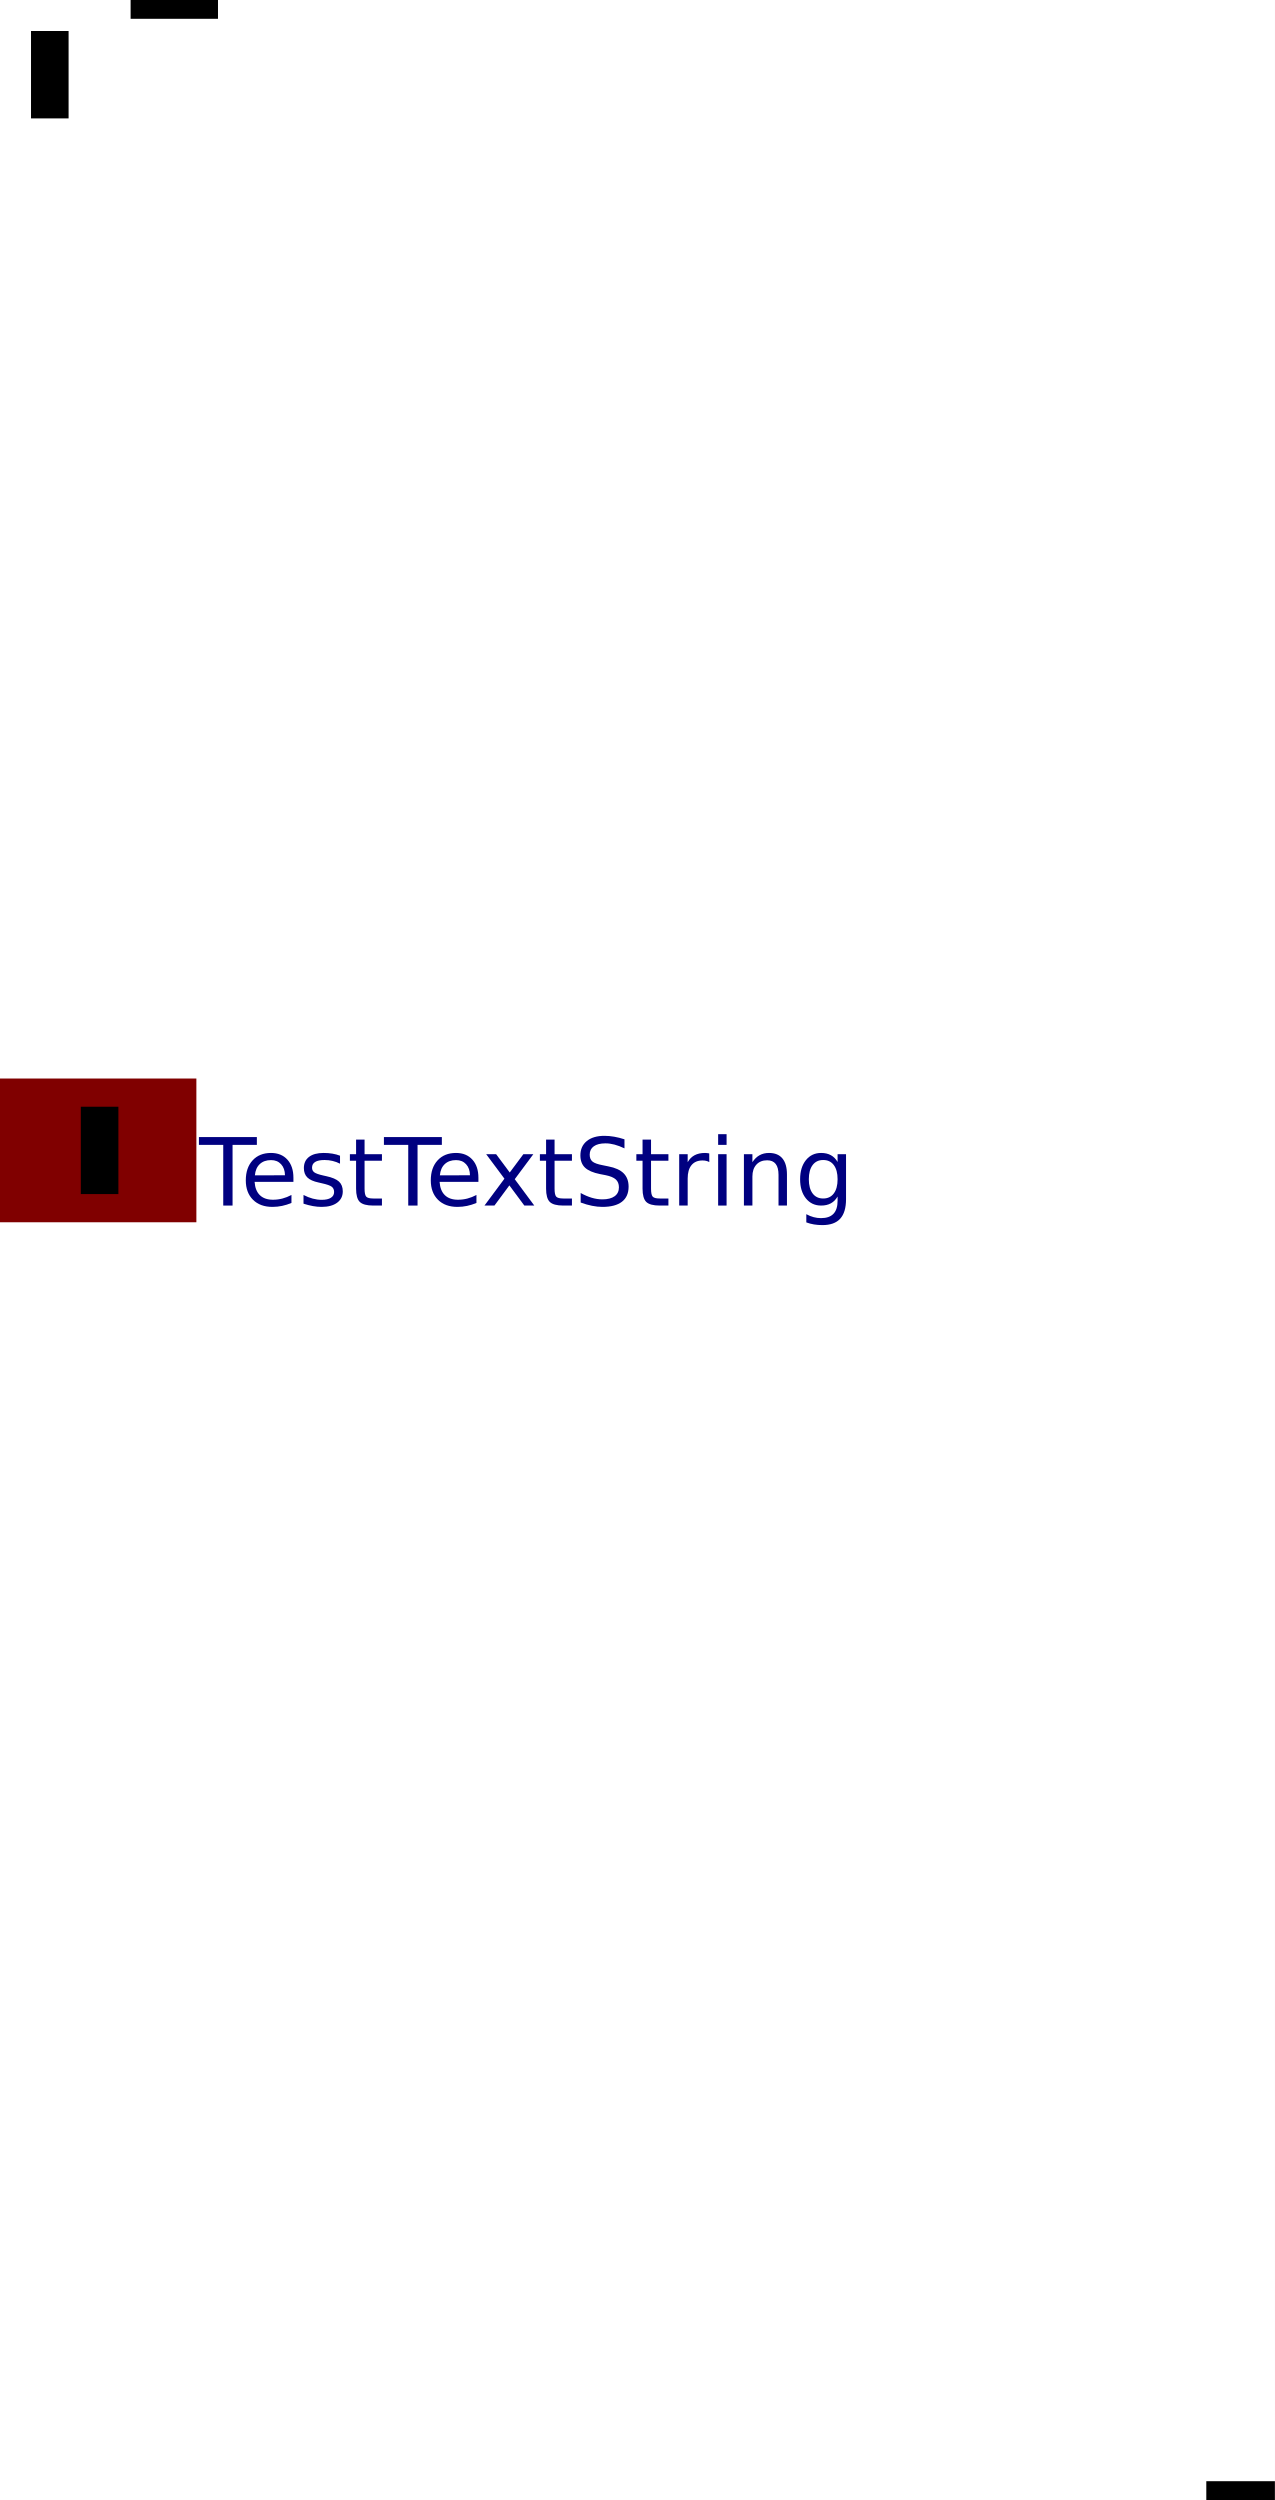
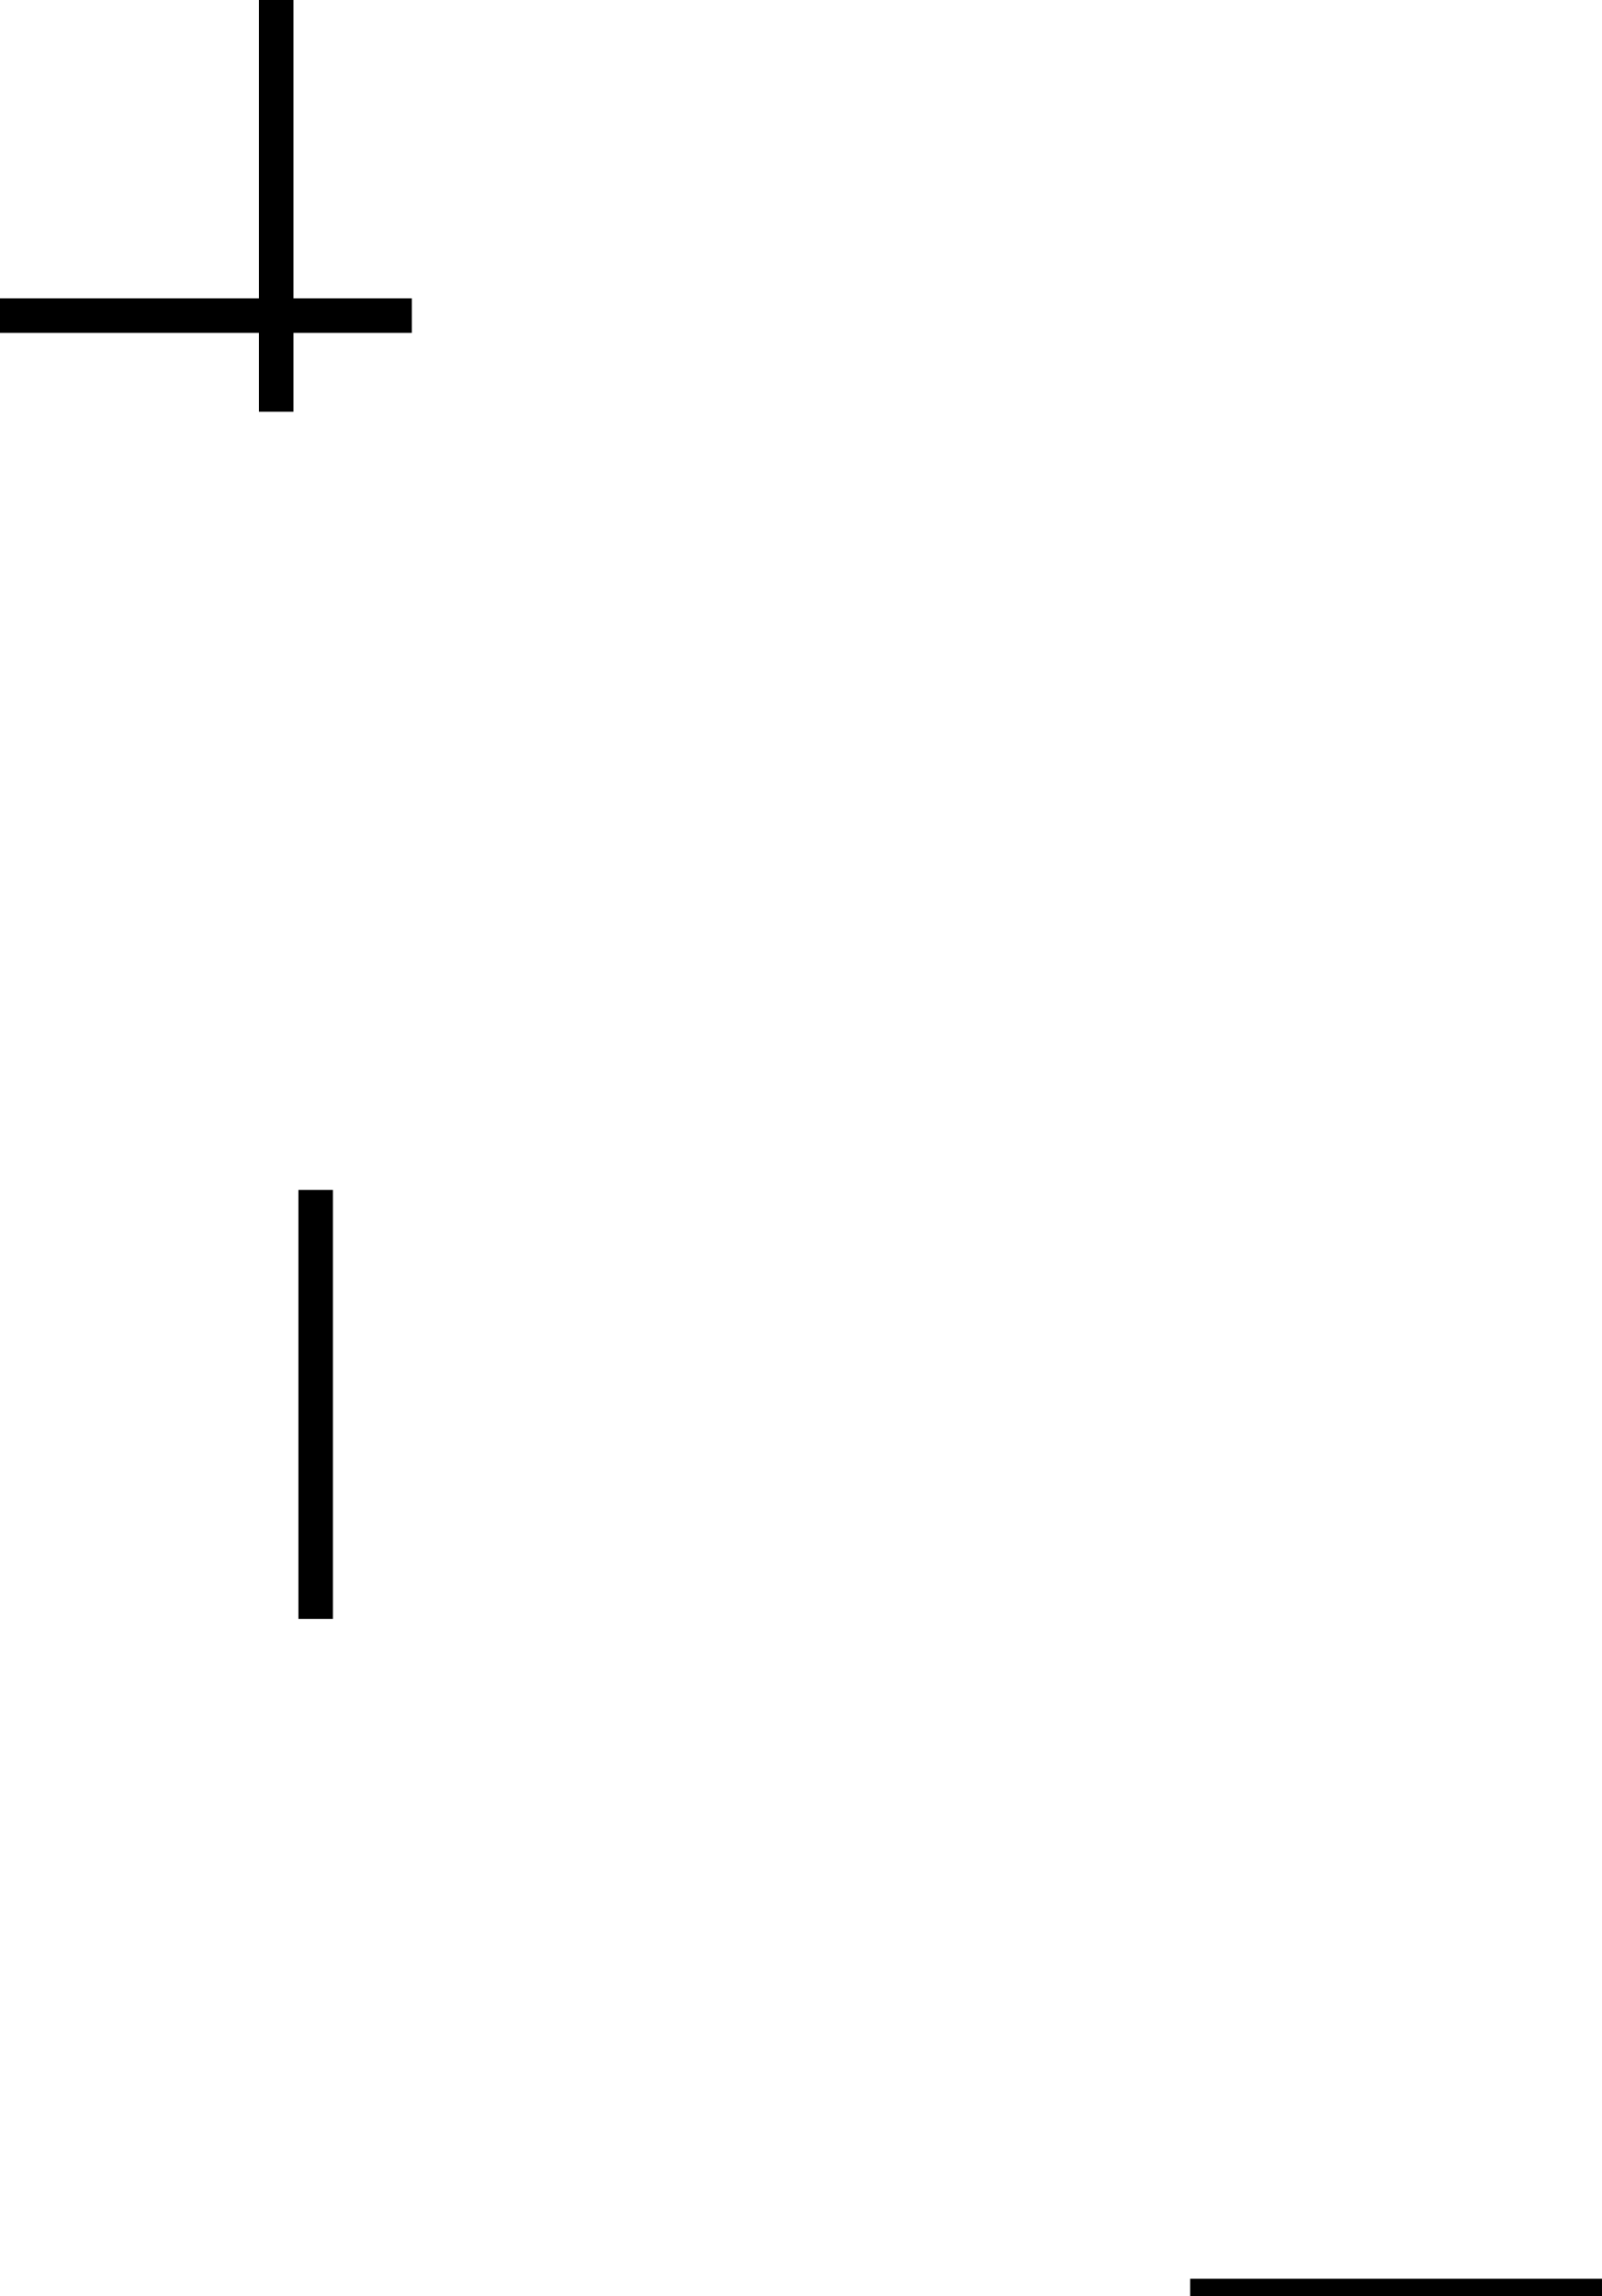
- <svg xmlns="http://www.w3.org/2000/svg" xmlns:xlink="http://www.w3.org/1999/xlink" width="135.707pt" height="266.112pt" viewBox="0 0 135.707 266.112" version="1.1">
+ <svg xmlns="http://www.w3.org/2000/svg" width="185.638pt" height="266.112pt" viewBox="0 0 185.638 266.112" version="1.1">
  <defs>
    <style type="text/css">*{stroke-linejoin: round; stroke-linecap: butt}</style>
  </defs>
  <g id="figure_1">
    <g id="patch_1">
-       <path d="M 0 266.112  L 135.707 266.112  L 135.707 0  L 0 0  z " style="fill: #ffffff" />
+       <path d="M 0 266.112  L 185.638 266.112  L 185.638 0  L 0 0  z " style="fill: #ffffff" />
    </g>
    <g id="axes_1">
-       <g id="patch_2">
-         <path d="M 0 119.803  L 15.903 119.803  L 15.903 125.104  L 0 125.104  z " clip-path="url(#pc0b03a7635)" style="fill: #ffffb0; stroke: #800000; stroke-width: 10; stroke-linejoin: miter" />
-       </g>
      <g id="line2d_1">
-         <path d="M 130.405 266.112  L 135.707 266.112  " clip-path="url(#pc0b03a7635)" style="fill: none; stroke: #000000; stroke-width: 4; stroke-linecap: square" />
+         <path d="M 139.915 266.112  L 185.638 266.112  " clip-path="url(#p13ec611d84)" style="fill: none; stroke: #000000; stroke-width: 4; stroke-linecap: square" />
      </g>
      <g id="line2d_2">
-         <path d="M 5.301 10.602  L 5.301 5.301  " clip-path="url(#pc0b03a7635)" style="fill: none; stroke: #000000; stroke-width: 4; stroke-linecap: square" />
+         <path d="M 32.007 45.724  L 32.007 -0  " clip-path="url(#p13ec611d84)" style="fill: none; stroke: #000000; stroke-width: 4; stroke-linecap: square" />
      </g>
      <g id="line2d_3">
-         <path d="M 21.204 -0  L 15.903 -0  " clip-path="url(#pc0b03a7635)" style="fill: none; stroke: #000000; stroke-width: 4; stroke-linecap: square" />
+         <path d="M 45.724 36.579  L 0 36.579  " clip-path="url(#p13ec611d84)" style="fill: none; stroke: #000000; stroke-width: 4; stroke-linecap: square" />
      </g>
      <g id="line2d_4">
-         <path d="M 10.602 119.803  L 10.602 125.104  " clip-path="url(#pc0b03a7635)" style="fill: none; stroke: #000000; stroke-width: 4; stroke-linecap: square" />
-       </g>
-       <g id="text_1">
-         <g style="fill: #000080" transform="translate(21.20414 128.3258)scale(0.1 -0.1)">
-           <defs>
-             <path id="DejaVuSans-54" d="M -19 4666  L 3928 4666  L 3928 4134  L 2272 4134  L 2272 0  L 1638 0  L 1638 4134  L -19 4134  L -19 4666  z " transform="scale(0.015625)" />
-             <path id="DejaVuSans-65" d="M 3597 1894  L 3597 1613  L 953 1613  Q 991 1019 1311 708  Q 1631 397 2203 397  Q 2534 397 2845 478  Q 3156 559 3463 722  L 3463 178  Q 3153 47 2828 -22  Q 2503 -91 2169 -91  Q 1331 -91 842 396  Q 353 884 353 1716  Q 353 2575 817 3079  Q 1281 3584 2069 3584  Q 2775 3584 3186 3129  Q 3597 2675 3597 1894  z M 3022 2063  Q 3016 2534 2758 2815  Q 2500 3097 2075 3097  Q 1594 3097 1305 2825  Q 1016 2553 972 2059  L 3022 2063  z " transform="scale(0.015625)" />
-             <path id="DejaVuSans-73" d="M 2834 3397  L 2834 2853  Q 2591 2978 2328 3040  Q 2066 3103 1784 3103  Q 1356 3103 1142 2972  Q 928 2841 928 2578  Q 928 2378 1081 2264  Q 1234 2150 1697 2047  L 1894 2003  Q 2506 1872 2764 1633  Q 3022 1394 3022 966  Q 3022 478 2636 193  Q 2250 -91 1575 -91  Q 1294 -91 989 -36  Q 684 19 347 128  L 347 722  Q 666 556 975 473  Q 1284 391 1588 391  Q 1994 391 2212 530  Q 2431 669 2431 922  Q 2431 1156 2273 1281  Q 2116 1406 1581 1522  L 1381 1569  Q 847 1681 609 1914  Q 372 2147 372 2553  Q 372 3047 722 3315  Q 1072 3584 1716 3584  Q 2034 3584 2315 3537  Q 2597 3491 2834 3397  z " transform="scale(0.015625)" />
-             <path id="DejaVuSans-74" d="M 1172 4494  L 1172 3500  L 2356 3500  L 2356 3053  L 1172 3053  L 1172 1153  Q 1172 725 1289 603  Q 1406 481 1766 481  L 2356 481  L 2356 0  L 1766 0  Q 1100 0 847 248  Q 594 497 594 1153  L 594 3053  L 172 3053  L 172 3500  L 594 3500  L 594 4494  L 1172 4494  z " transform="scale(0.015625)" />
-             <path id="DejaVuSans-78" d="M 3513 3500  L 2247 1797  L 3578 0  L 2900 0  L 1881 1375  L 863 0  L 184 0  L 1544 1831  L 300 3500  L 978 3500  L 1906 2253  L 2834 3500  L 3513 3500  z " transform="scale(0.015625)" />
-             <path id="DejaVuSans-53" d="M 3425 4513  L 3425 3897  Q 3066 4069 2747 4153  Q 2428 4238 2131 4238  Q 1616 4238 1336 4038  Q 1056 3838 1056 3469  Q 1056 3159 1242 3001  Q 1428 2844 1947 2747  L 2328 2669  Q 3034 2534 3370 2195  Q 3706 1856 3706 1288  Q 3706 609 3251 259  Q 2797 -91 1919 -91  Q 1588 -91 1214 -16  Q 841 59 441 206  L 441 856  Q 825 641 1194 531  Q 1563 422 1919 422  Q 2459 422 2753 634  Q 3047 847 3047 1241  Q 3047 1584 2836 1778  Q 2625 1972 2144 2069  L 1759 2144  Q 1053 2284 737 2584  Q 422 2884 422 3419  Q 422 4038 858 4394  Q 1294 4750 2059 4750  Q 2388 4750 2728 4690  Q 3069 4631 3425 4513  z " transform="scale(0.015625)" />
-             <path id="DejaVuSans-72" d="M 2631 2963  Q 2534 3019 2420 3045  Q 2306 3072 2169 3072  Q 1681 3072 1420 2755  Q 1159 2438 1159 1844  L 1159 0  L 581 0  L 581 3500  L 1159 3500  L 1159 2956  Q 1341 3275 1631 3429  Q 1922 3584 2338 3584  Q 2397 3584 2469 3576  Q 2541 3569 2628 3553  L 2631 2963  z " transform="scale(0.015625)" />
-             <path id="DejaVuSans-69" d="M 603 3500  L 1178 3500  L 1178 0  L 603 0  L 603 3500  z M 603 4863  L 1178 4863  L 1178 4134  L 603 4134  L 603 4863  z " transform="scale(0.015625)" />
-             <path id="DejaVuSans-6e" d="M 3513 2113  L 3513 0  L 2938 0  L 2938 2094  Q 2938 2591 2744 2837  Q 2550 3084 2163 3084  Q 1697 3084 1428 2787  Q 1159 2491 1159 1978  L 1159 0  L 581 0  L 581 3500  L 1159 3500  L 1159 2956  Q 1366 3272 1645 3428  Q 1925 3584 2291 3584  Q 2894 3584 3203 3211  Q 3513 2838 3513 2113  z " transform="scale(0.015625)" />
-             <path id="DejaVuSans-67" d="M 2906 1791  Q 2906 2416 2648 2759  Q 2391 3103 1925 3103  Q 1463 3103 1205 2759  Q 947 2416 947 1791  Q 947 1169 1205 825  Q 1463 481 1925 481  Q 2391 481 2648 825  Q 2906 1169 2906 1791  z M 3481 434  Q 3481 -459 3084 -895  Q 2688 -1331 1869 -1331  Q 1566 -1331 1297 -1286  Q 1028 -1241 775 -1147  L 775 -588  Q 1028 -725 1275 -790  Q 1522 -856 1778 -856  Q 2344 -856 2625 -561  Q 2906 -266 2906 331  L 2906 616  Q 2728 306 2450 153  Q 2172 0 1784 0  Q 1141 0 747 490  Q 353 981 353 1791  Q 353 2603 747 3093  Q 1141 3584 1784 3584  Q 2172 3584 2450 3431  Q 2728 3278 2906 2969  L 2906 3500  L 3481 3500  L 3481 434  z " transform="scale(0.015625)" />
-           </defs>
-           <use xlink:href="#DejaVuSans-54" />
-           <use xlink:href="#DejaVuSans-65" x="44.084" />
-           <use xlink:href="#DejaVuSans-73" x="105.607" />
-           <use xlink:href="#DejaVuSans-74" x="157.707" />
-           <use xlink:href="#DejaVuSans-54" x="196.916" />
-           <use xlink:href="#DejaVuSans-65" x="241" />
-           <use xlink:href="#DejaVuSans-78" x="300.773" />
-           <use xlink:href="#DejaVuSans-74" x="359.953" />
-           <use xlink:href="#DejaVuSans-53" x="399.162" />
-           <use xlink:href="#DejaVuSans-74" x="462.639" />
-           <use xlink:href="#DejaVuSans-72" x="501.848" />
-           <use xlink:href="#DejaVuSans-69" x="542.961" />
-           <use xlink:href="#DejaVuSans-6e" x="570.744" />
-           <use xlink:href="#DejaVuSans-67" x="634.123" />
-         </g>
+         <path d="M 36.579 139.915  L 36.579 185.638  " clip-path="url(#p13ec611d84)" style="fill: none; stroke: #000000; stroke-width: 4; stroke-linecap: square" />
      </g>
    </g>
  </g>
  <defs>
-     <clipPath id="pc0b03a7635">
-       <rect x="0" y="-0" width="135.707" height="266.112" />
+     <clipPath id="p13ec611d84">
+       <rect x="0" y="-0" width="185.638" height="266.112" />
    </clipPath>
  </defs>
</svg>
